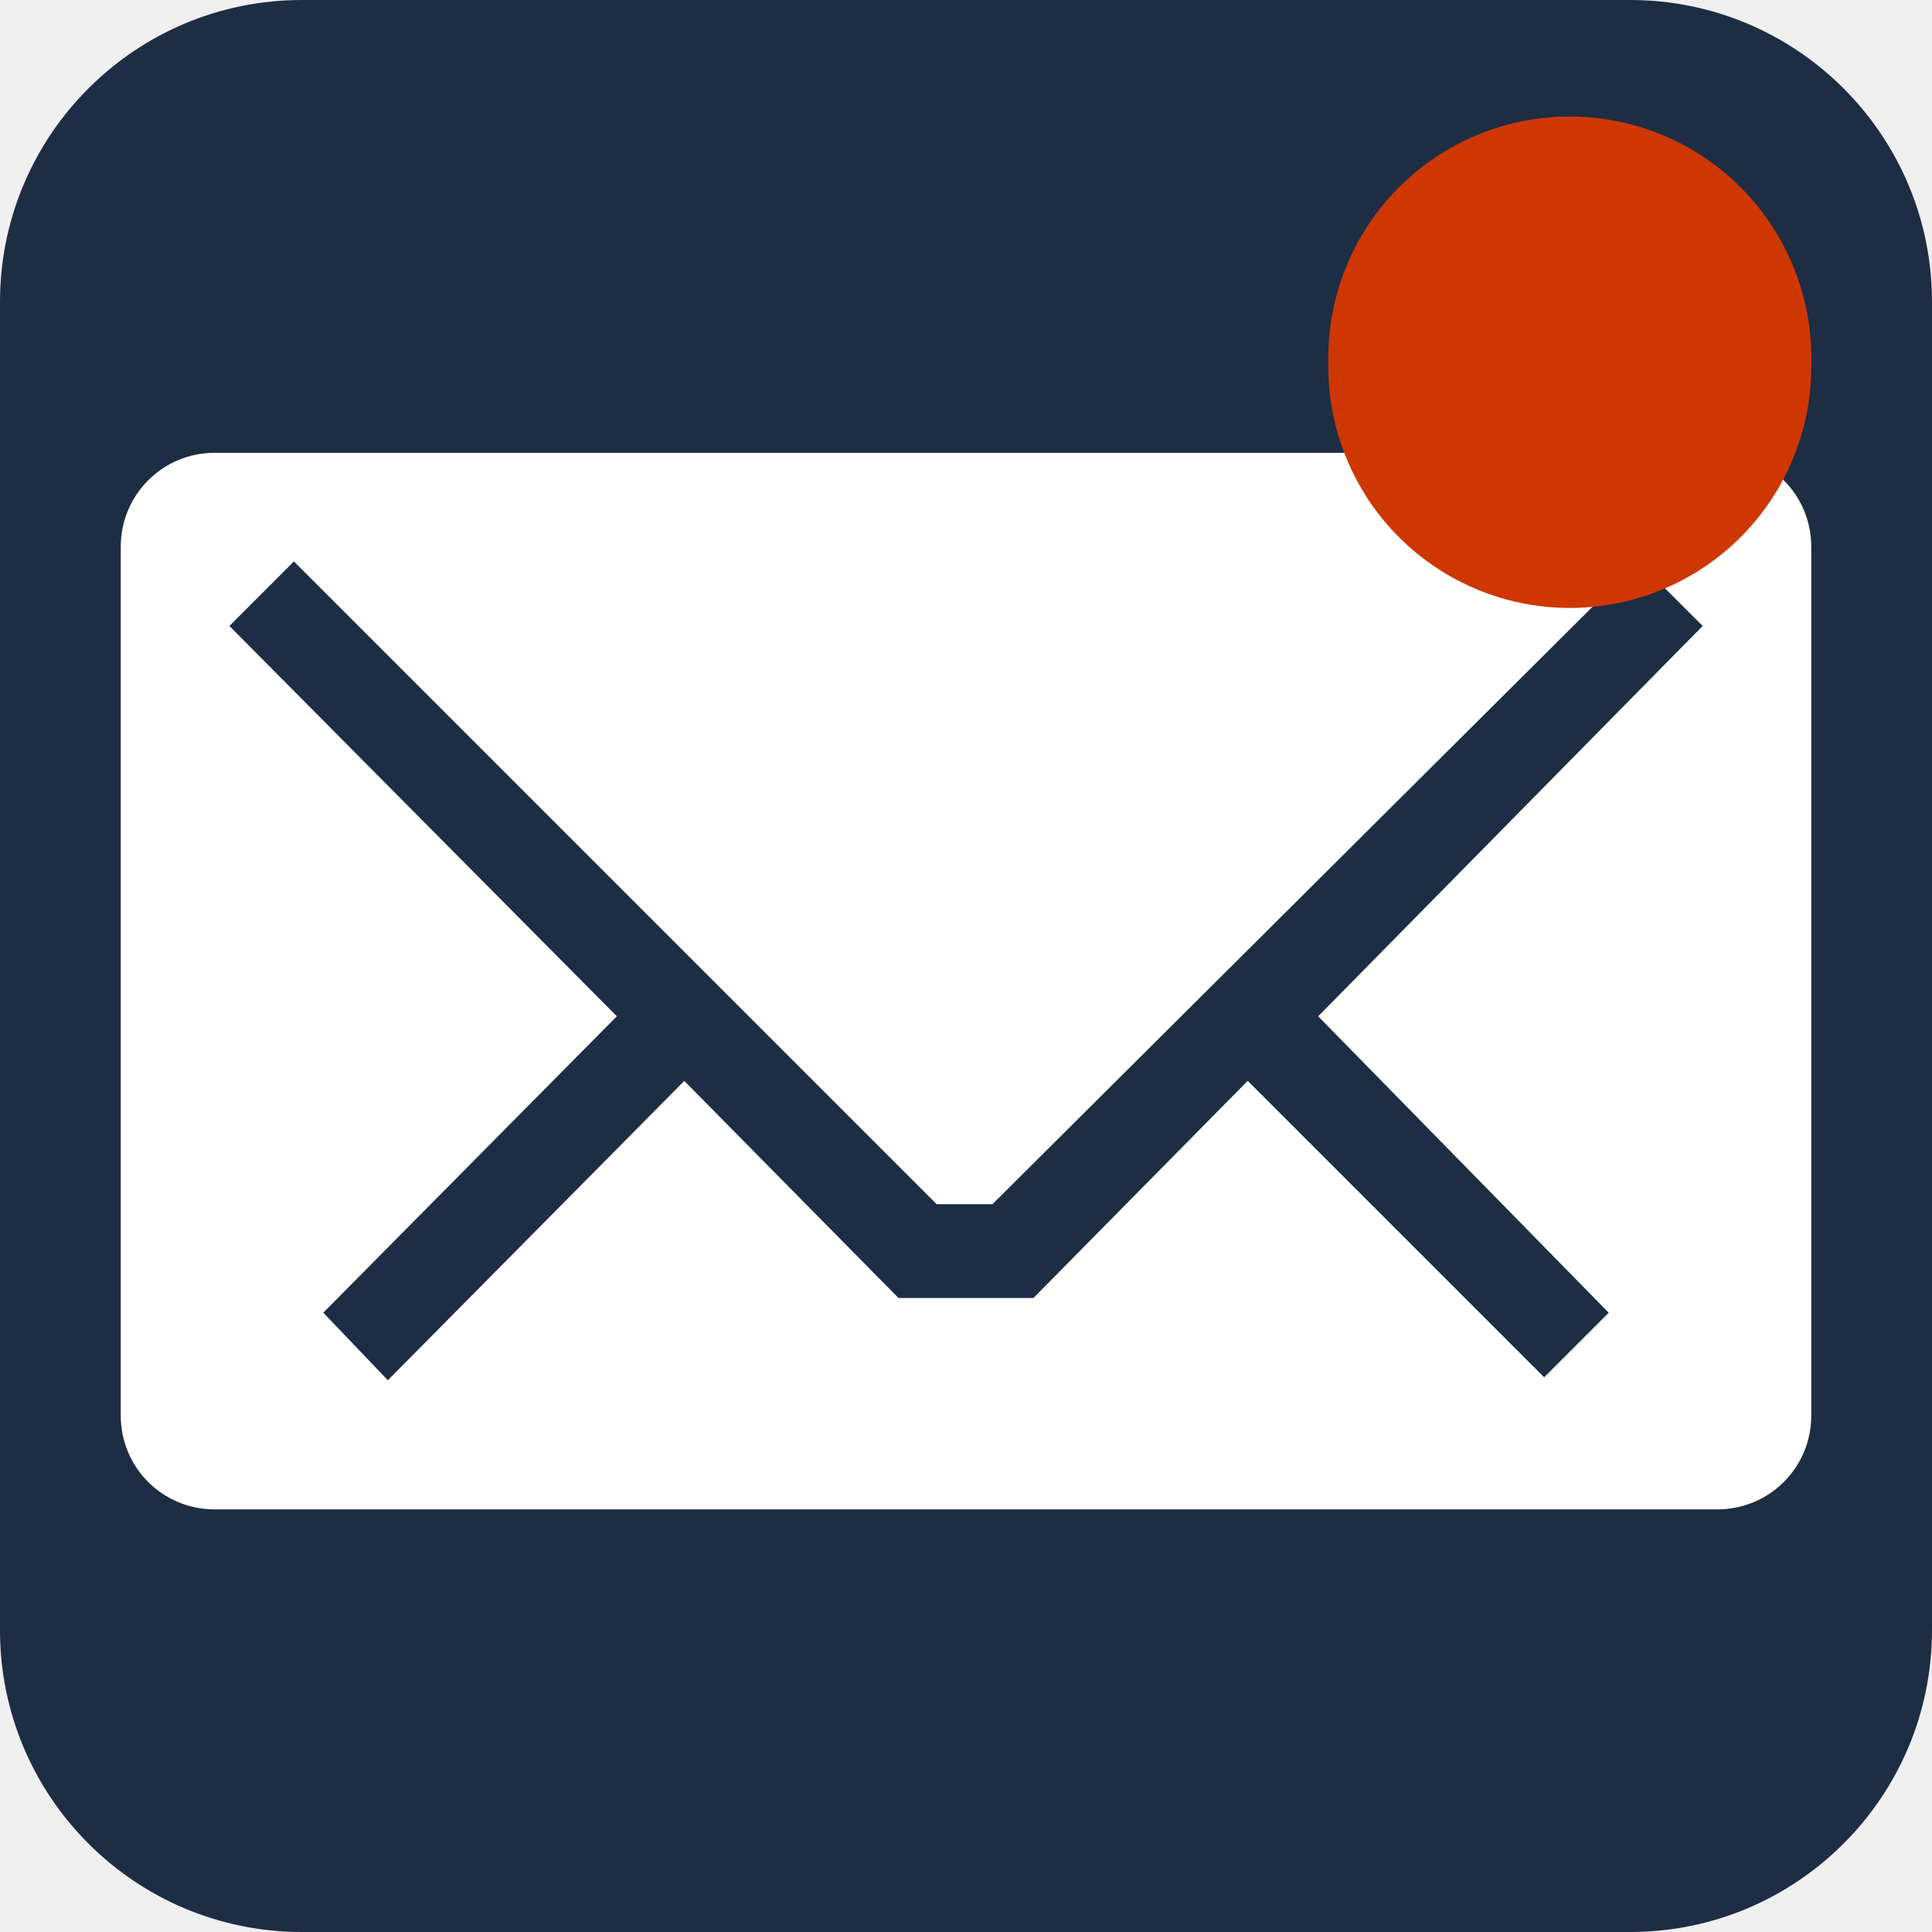
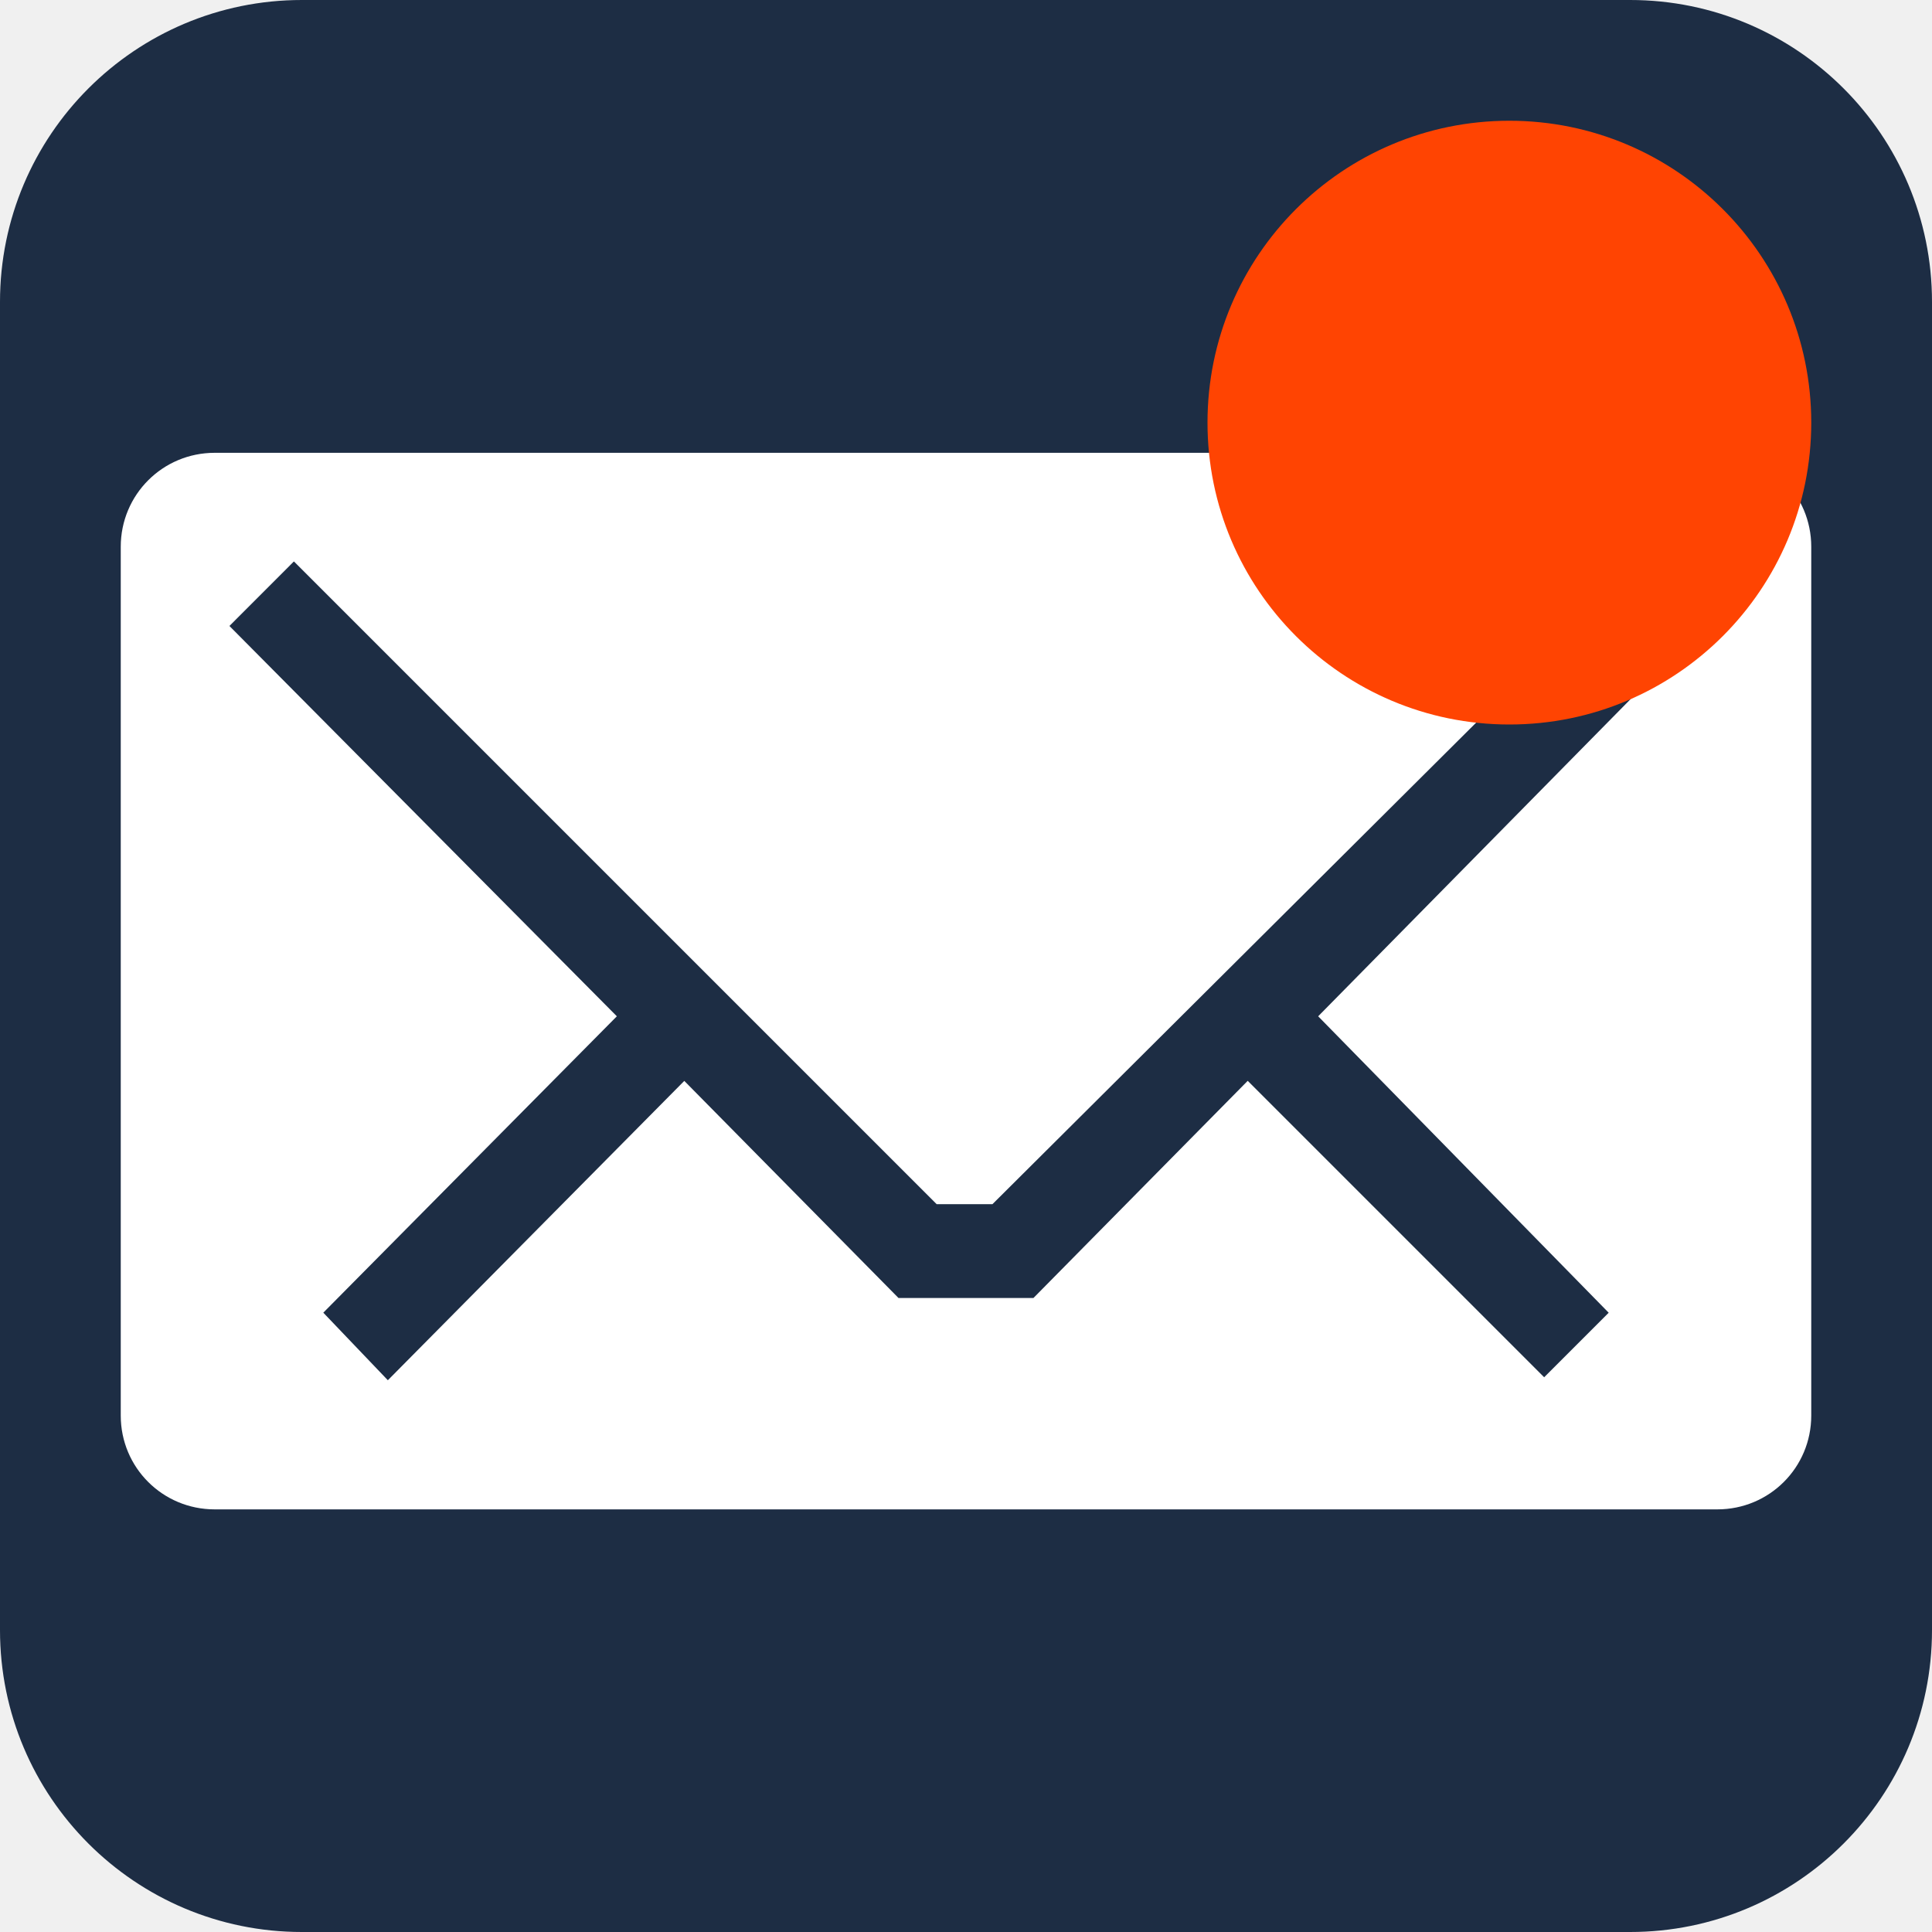
- <svg xmlns="http://www.w3.org/2000/svg" xml:space="preserve" height="32" viewBox="0 0 32 32" width="32" version="1.1" y="0px" x="0px" enable-background="new 0 0 595.275 311.111">
+ <svg xmlns="http://www.w3.org/2000/svg" enable-background="new 0 0 595.275 311.111" xml:space="preserve" height="32" width="32" version="1.1" y="0px" x="0px" viewBox="0 0 32 32">
  <rect rx="5" ry="5" height="32" width="32" y="-0" x="0" fill="#1d2d44" />
-   <path fill="#fff" d="m3.556 7.5c-0.862 0-1.556 0.694-1.556 1.556v14.39c0 0.862 0.694 1.554 1.556 1.554h24.888c0.862 0 1.556-0.692 1.556-1.554v-14.39c0-0.862-0.694-1.556-1.556-1.556zm1.312 1.799 10.646 10.646h0.924l10.694-10.646 1.069 1.069-6.368 6.465 4.812 4.91-1.069 1.069-4.91-4.91-3.549 3.597h-2.235l-3.548-3.596-4.91 4.958-1.069-1.119 4.862-4.909-6.417-6.465z" />
-   <path fill="#ce3702" d="m31.496 5.867a3.312 3.312 0 1 1 -6.623 0 3.312 3.312 0 1 1 6.623 0z" transform="matrix(1.2079 0 0 1.2079 -8.0435 -1.087)" />
+   <path d="m3.556 7.5c-0.862 0-1.556 0.694-1.556 1.556v14.39c0 0.862 0.694 1.554 1.556 1.554h24.888c0.862 0 1.556-0.692 1.556-1.554v-14.39c0-0.862-0.694-1.556-1.556-1.556zm1.312 1.799 10.646 10.646h0.924l10.694-10.646 1.069 1.069-6.368 6.465 4.812 4.91-1.069 1.069-4.91-4.91-3.549 3.597h-2.235l-3.548-3.596-4.91 4.958-1.069-1.119 4.862-4.909-6.417-6.465z" fill="#fff" />
+   <path fill="#ff4402" d="m30 7a5 5 0 0 1 -10 0 5 5 0 1 1 10 0z" />
</svg>
